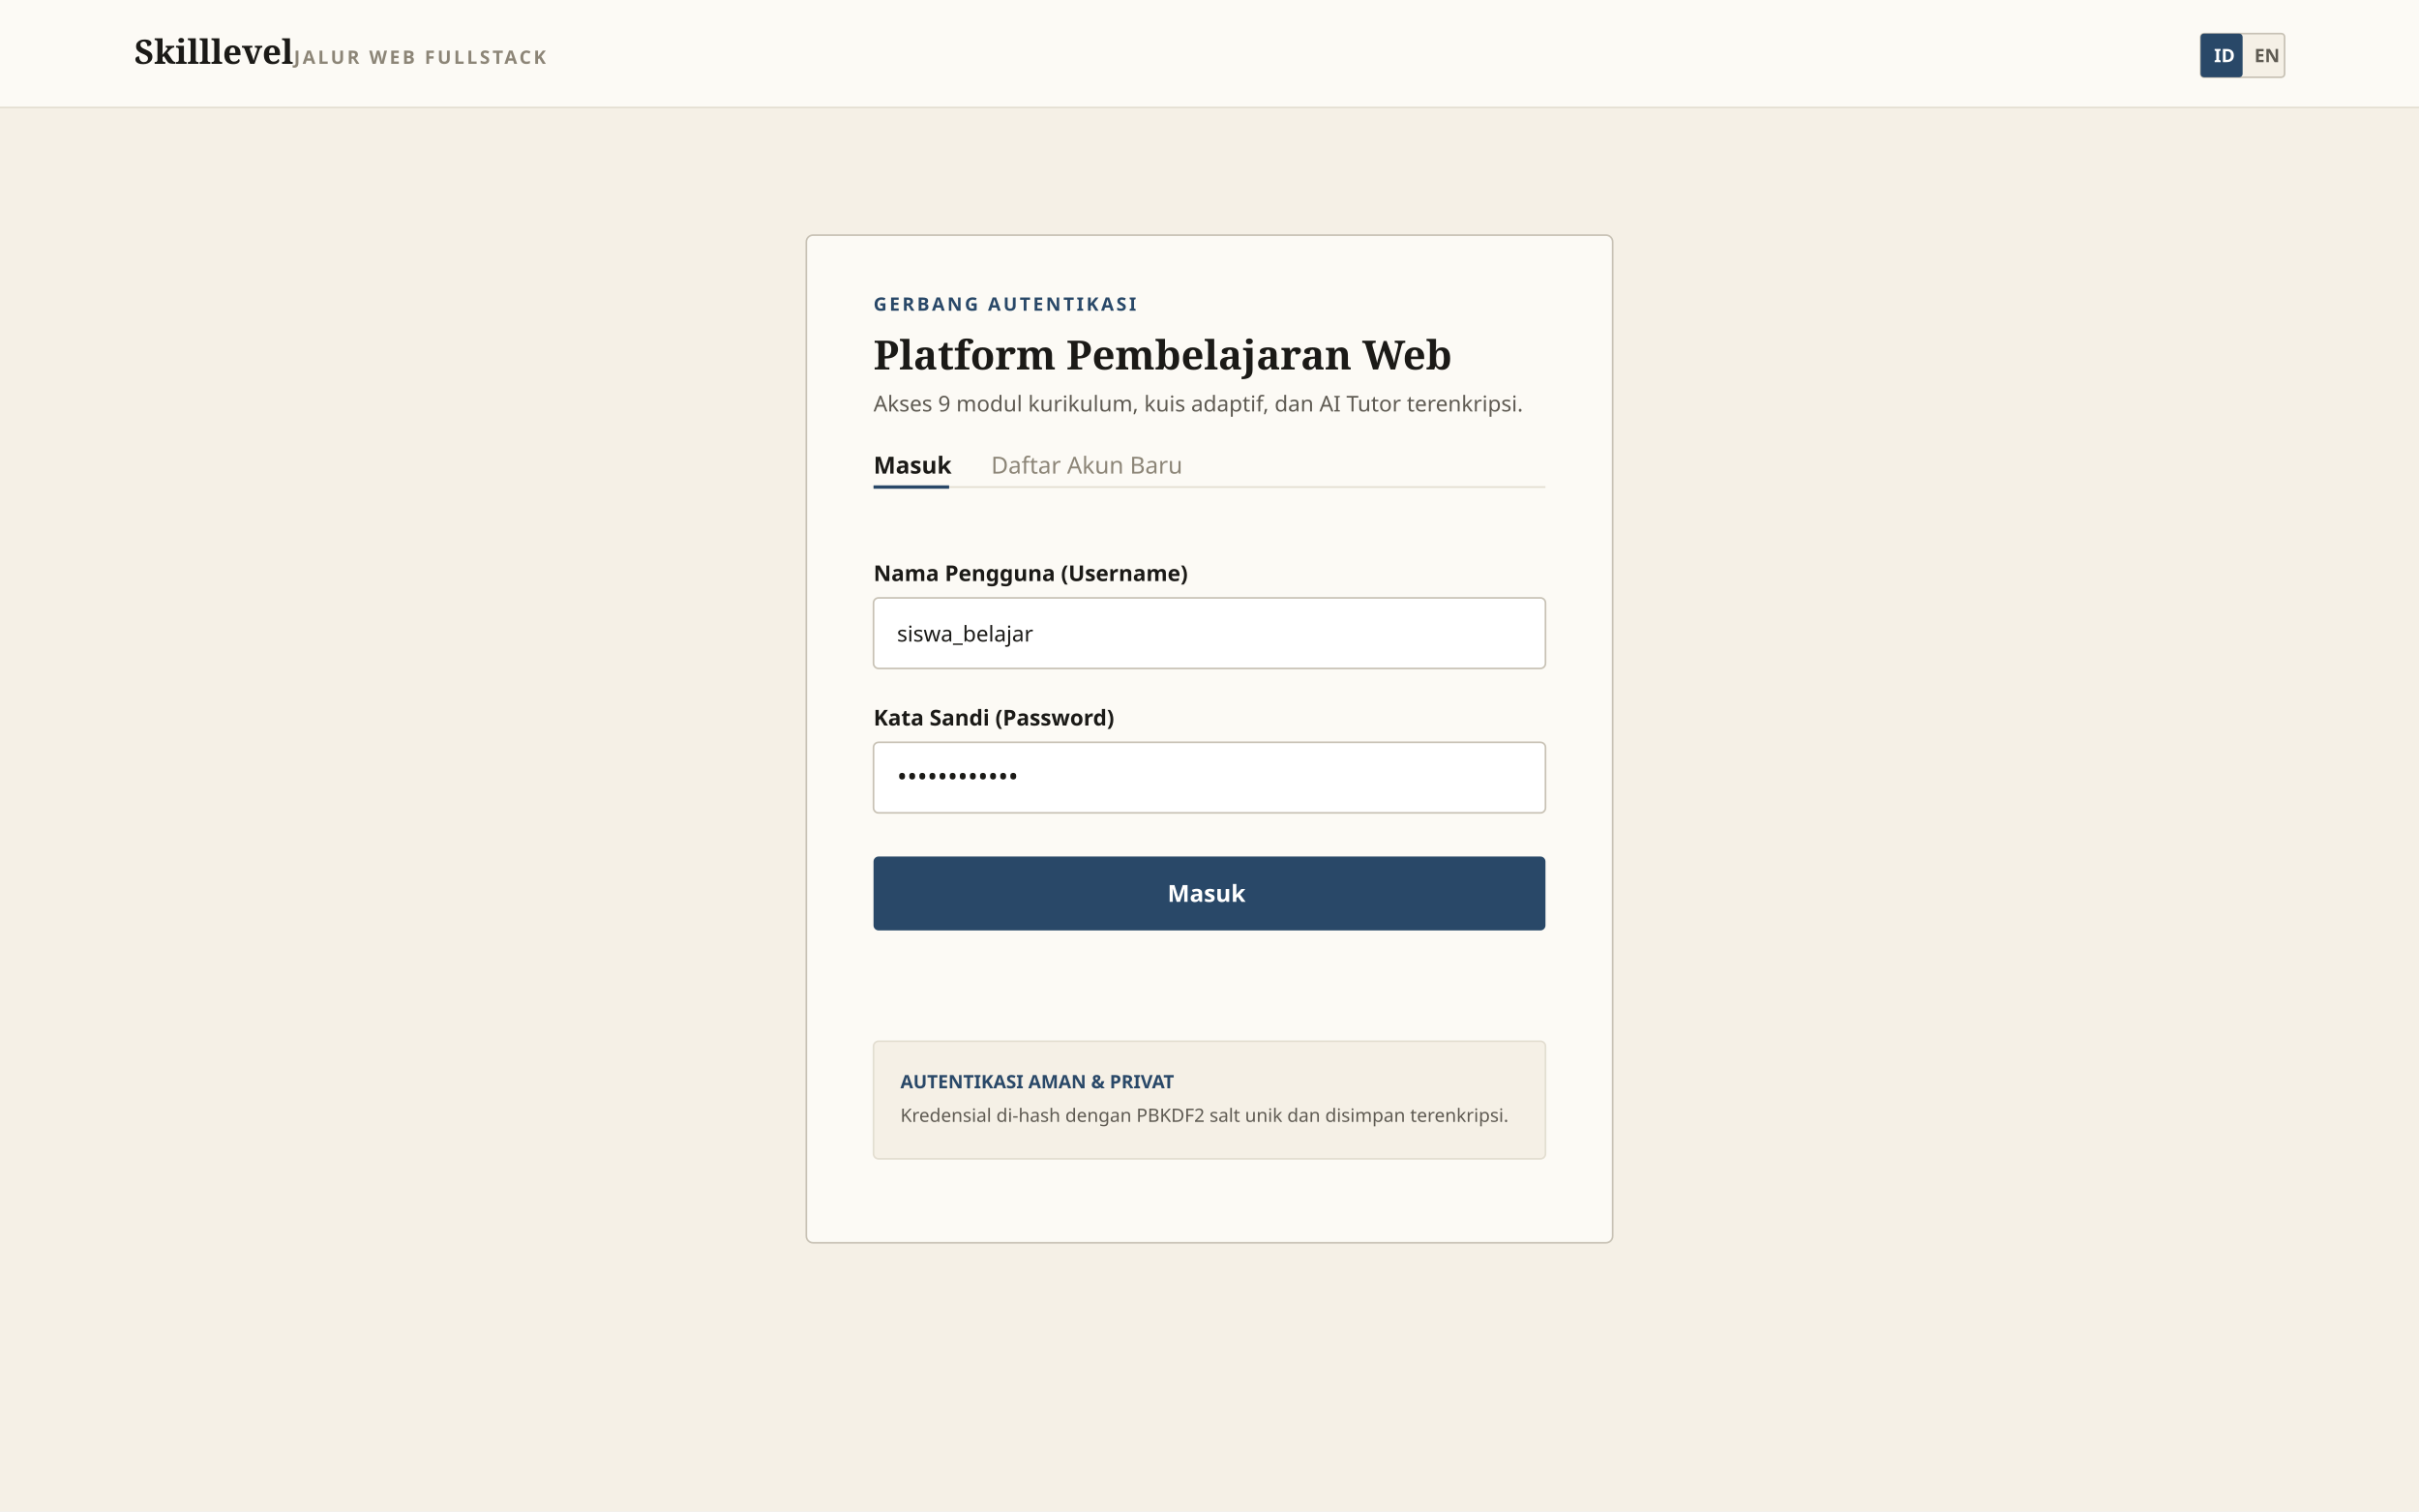
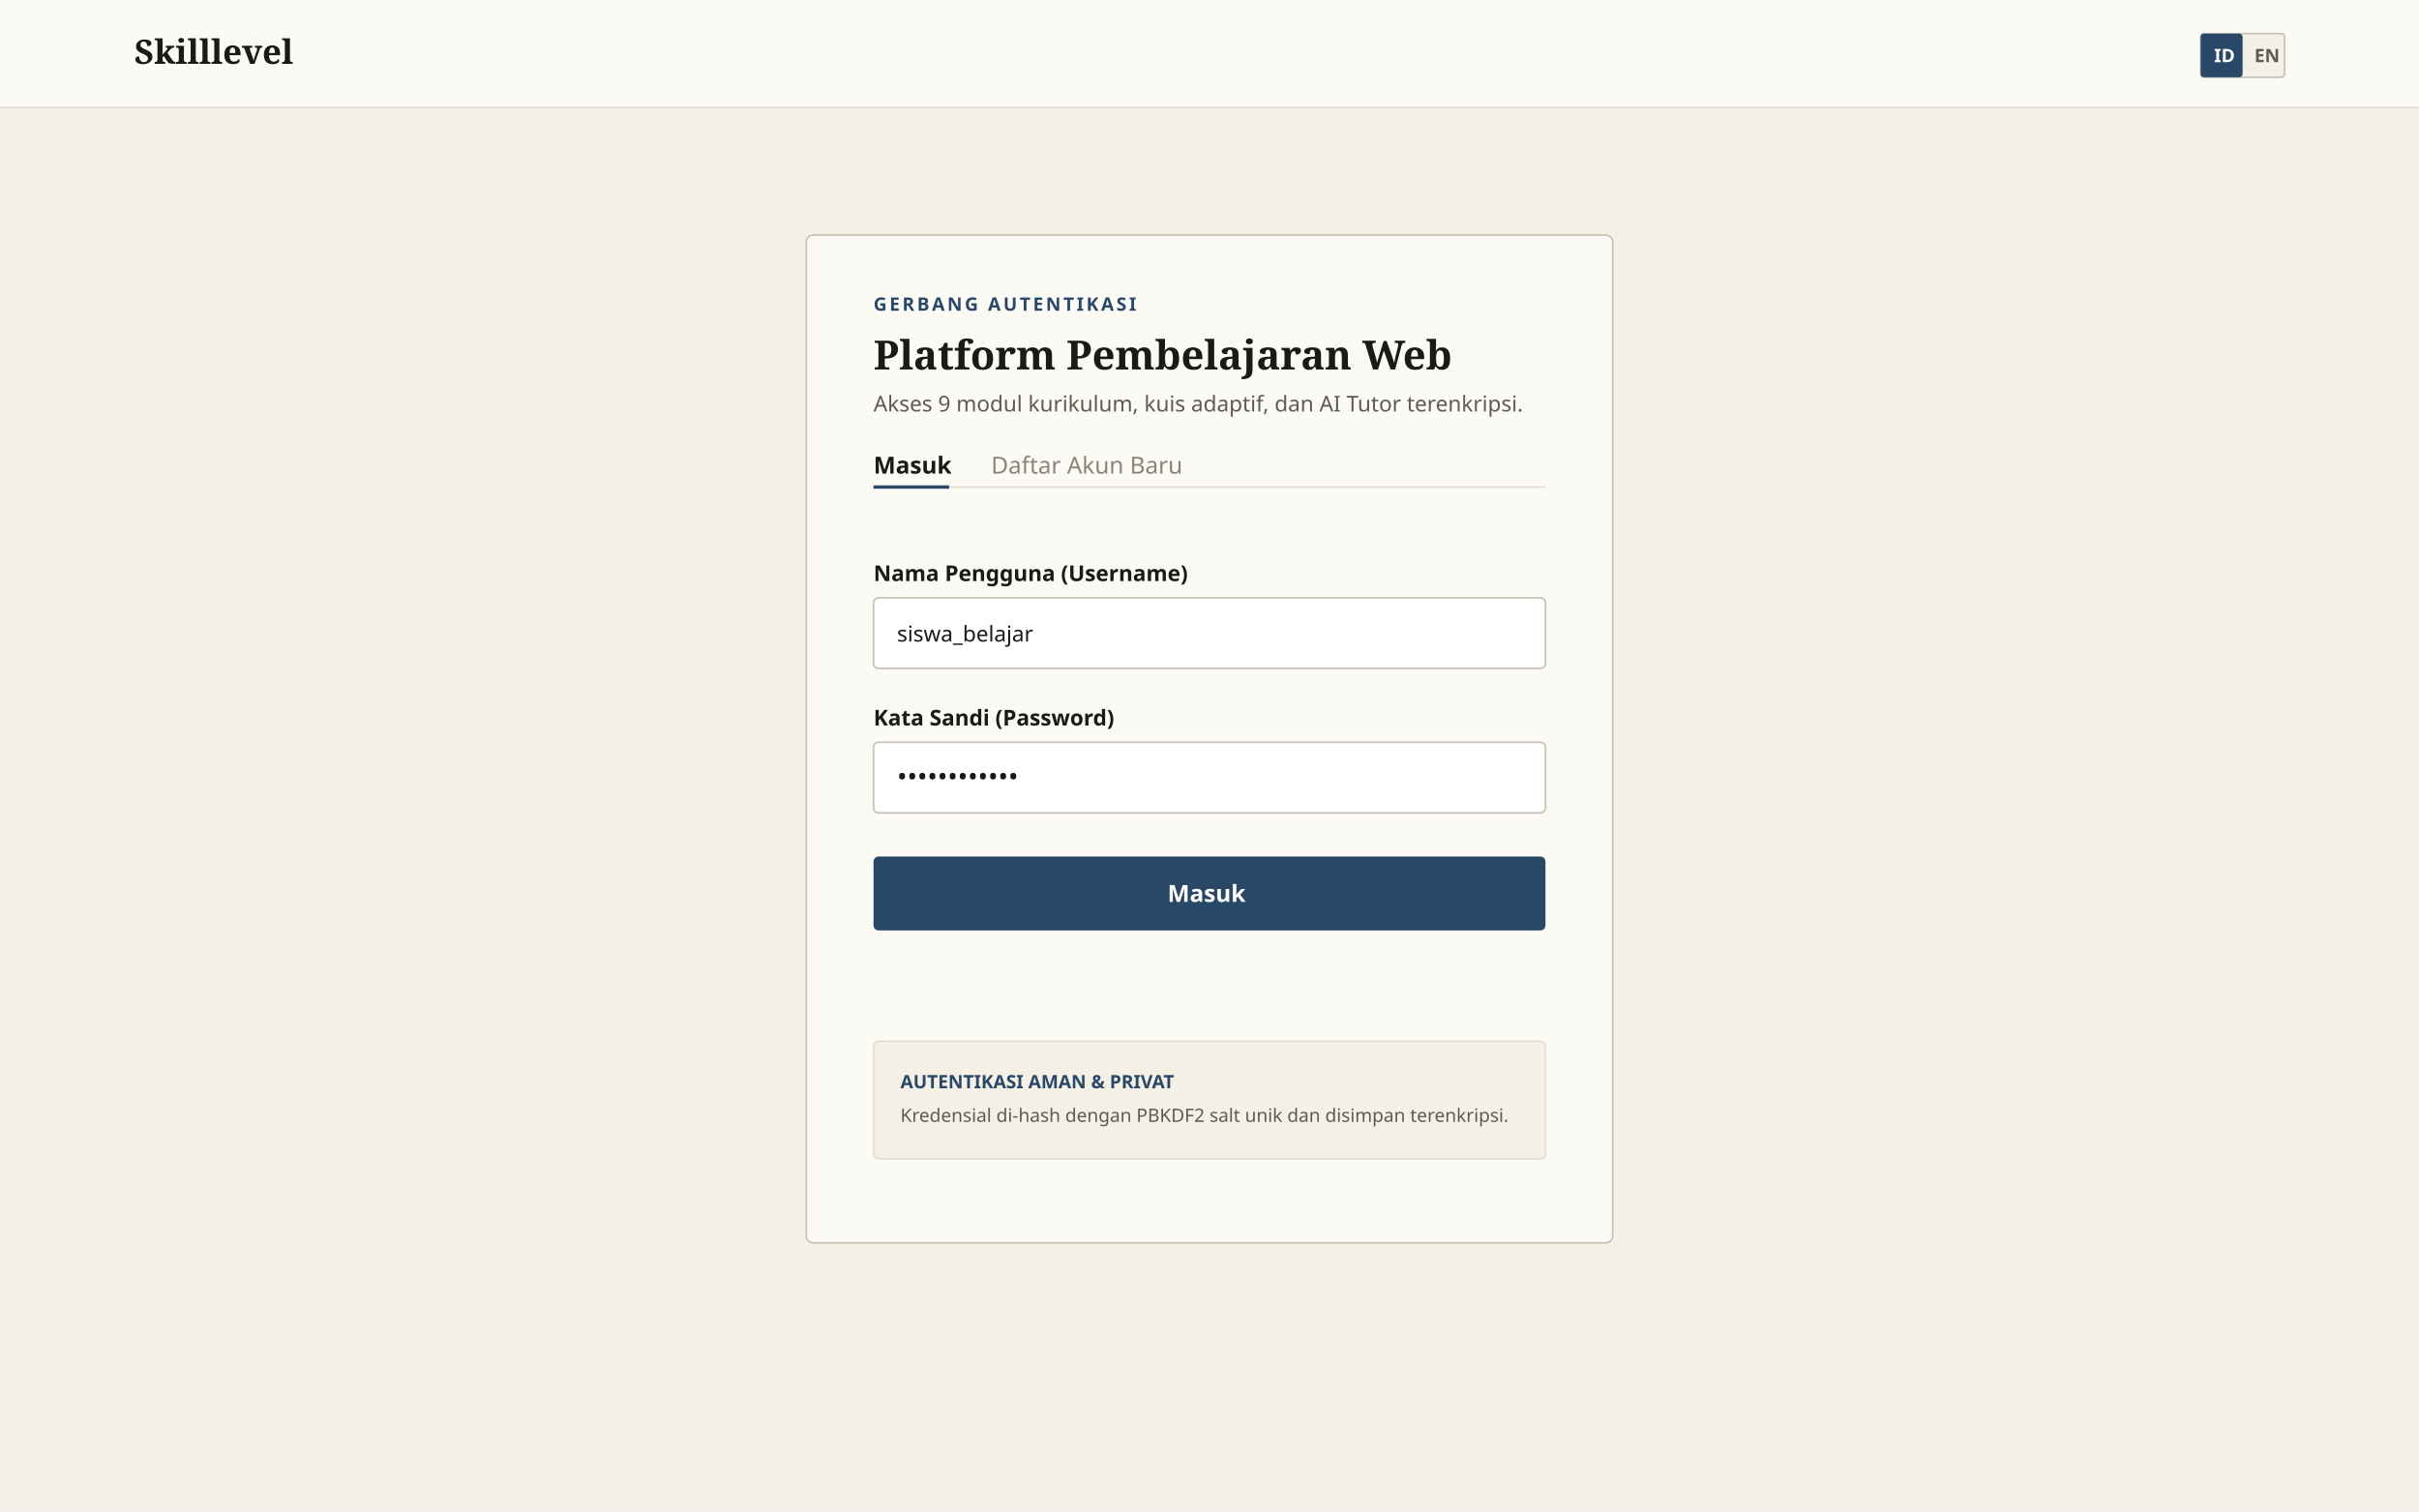
<svg xmlns="http://www.w3.org/2000/svg" viewBox="0 0 1440 900" width="1440" height="900">
  <rect width="1440" height="900" fill="#f5f0e6" />
  <rect width="1440" height="64" fill="#fcfaf5" />
  <line x1="0" y1="64" x2="1440" y2="64" stroke="#e3ded1" stroke-width="1" />
  <text x="80" y="38" font-family="Georgia, serif" font-size="20" font-weight="bold" fill="#1b1a17">Skilllevel</text>
-   <text x="175" y="38" font-family="sans-serif" font-size="11" font-weight="600" letter-spacing="1.5" fill="#8c8577">JALUR WEB FULLSTACK</text>
  <rect x="1310" y="20" width="50" height="26" fill="#f5f0e6" stroke="#c8c2b5" rx="2" />
  <rect x="1310" y="20" width="25" height="26" fill="#294868" rx="2" />
  <text x="1318" y="37" font-family="sans-serif" font-size="11" font-weight="bold" fill="#ffffff">ID</text>
  <text x="1342" y="37" font-family="sans-serif" font-size="11" font-weight="bold" fill="#5e5a52">EN</text>
  <g transform="translate(480, 140)">
    <rect width="480" height="600" fill="#fcfaf5" stroke="#c8c2b5" stroke-width="1" rx="4" />
    <text x="40" y="45" font-family="sans-serif" font-size="11" font-weight="bold" letter-spacing="1.5" fill="#294868">GERBANG AUTENTIKASI</text>
    <text x="40" y="80" font-family="Georgia, serif" font-size="24" font-weight="bold" fill="#1b1a17">Platform Pembelajaran Web</text>
    <text x="40" y="105" font-family="sans-serif" font-size="13" fill="#5e5a52">Akses 9 modul kurikulum, kuis adaptif, dan AI Tutor terenkripsi.</text>
    <line x1="40" y1="150" x2="440" y2="150" stroke="#e3ded1" stroke-width="1" />
    <text x="40" y="142" font-family="sans-serif" font-size="14" font-weight="bold" fill="#1b1a17">Masuk</text>
    <line x1="40" y1="150" x2="85" y2="150" stroke="#294868" stroke-width="2" />
    <text x="110" y="142" font-family="sans-serif" font-size="14" fill="#8c8577">Daftar Akun Baru</text>
    <g transform="translate(40, 190)">
      <text x="0" y="16" font-family="sans-serif" font-size="13" font-weight="600" fill="#1b1a17">Nama Pengguna (Username)</text>
      <rect x="0" y="26" width="400" height="42" fill="#ffffff" stroke="#c8c2b5" rx="3" />
      <text x="14" y="52" font-family="sans-serif" font-size="13" fill="#1b1a17">siswa_belajar</text>
      <text x="0" y="102" font-family="sans-serif" font-size="13" font-weight="600" fill="#1b1a17">Kata Sandi (Password)</text>
      <rect x="0" y="112" width="400" height="42" fill="#ffffff" stroke="#c8c2b5" rx="3" />
      <text x="14" y="138" font-family="sans-serif" font-size="16" fill="#1b1a17">••••••••••••</text>
      <rect x="0" y="180" width="400" height="44" fill="#294868" rx="3" />
      <text x="175" y="207" font-family="sans-serif" font-size="14" font-weight="bold" fill="#ffffff">Masuk</text>
    </g>
    <g transform="translate(40, 480)">
      <rect width="400" height="70" fill="#f5f0e6" stroke="#e3ded1" rx="3" />
      <text x="16" y="28" font-family="sans-serif" font-size="11" font-weight="bold" fill="#294868">AUTENTIKASI AMAN &amp; PRIVAT</text>
      <text x="16" y="48" font-family="sans-serif" font-size="11" fill="#5e5a52">Kredensial di-hash dengan PBKDF2 salt unik dan disimpan terenkripsi.</text>
    </g>
  </g>
</svg>
